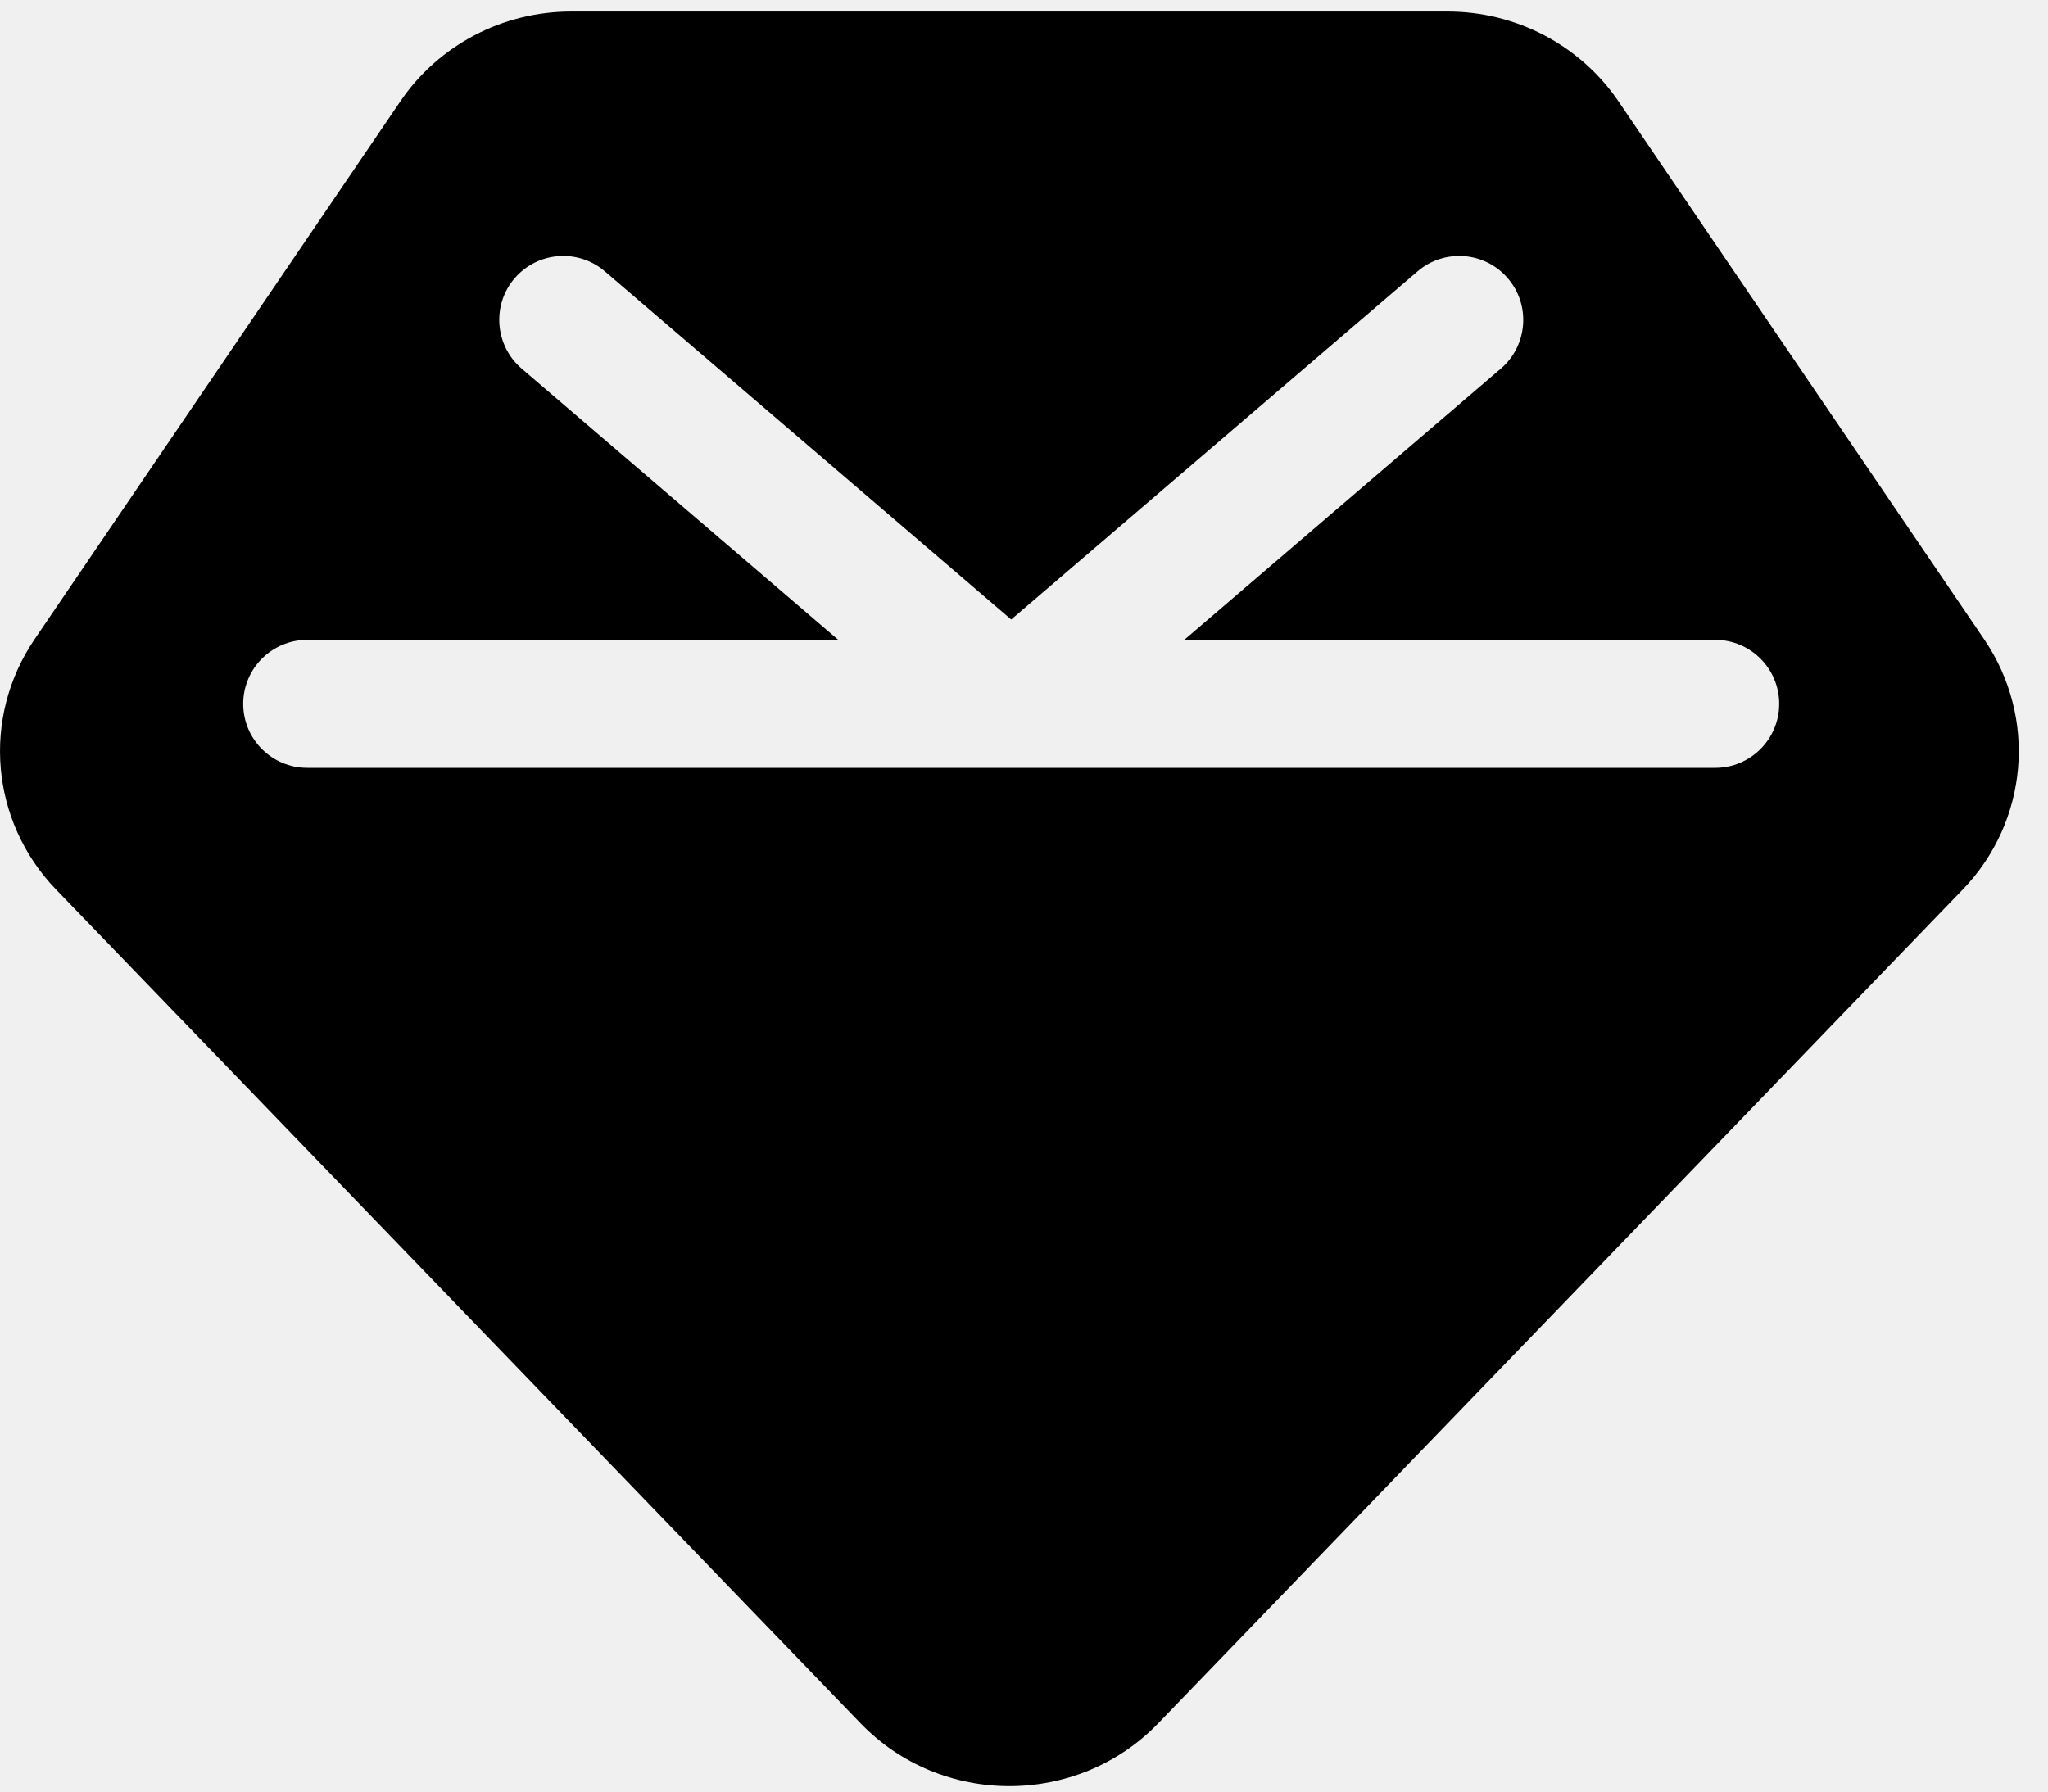
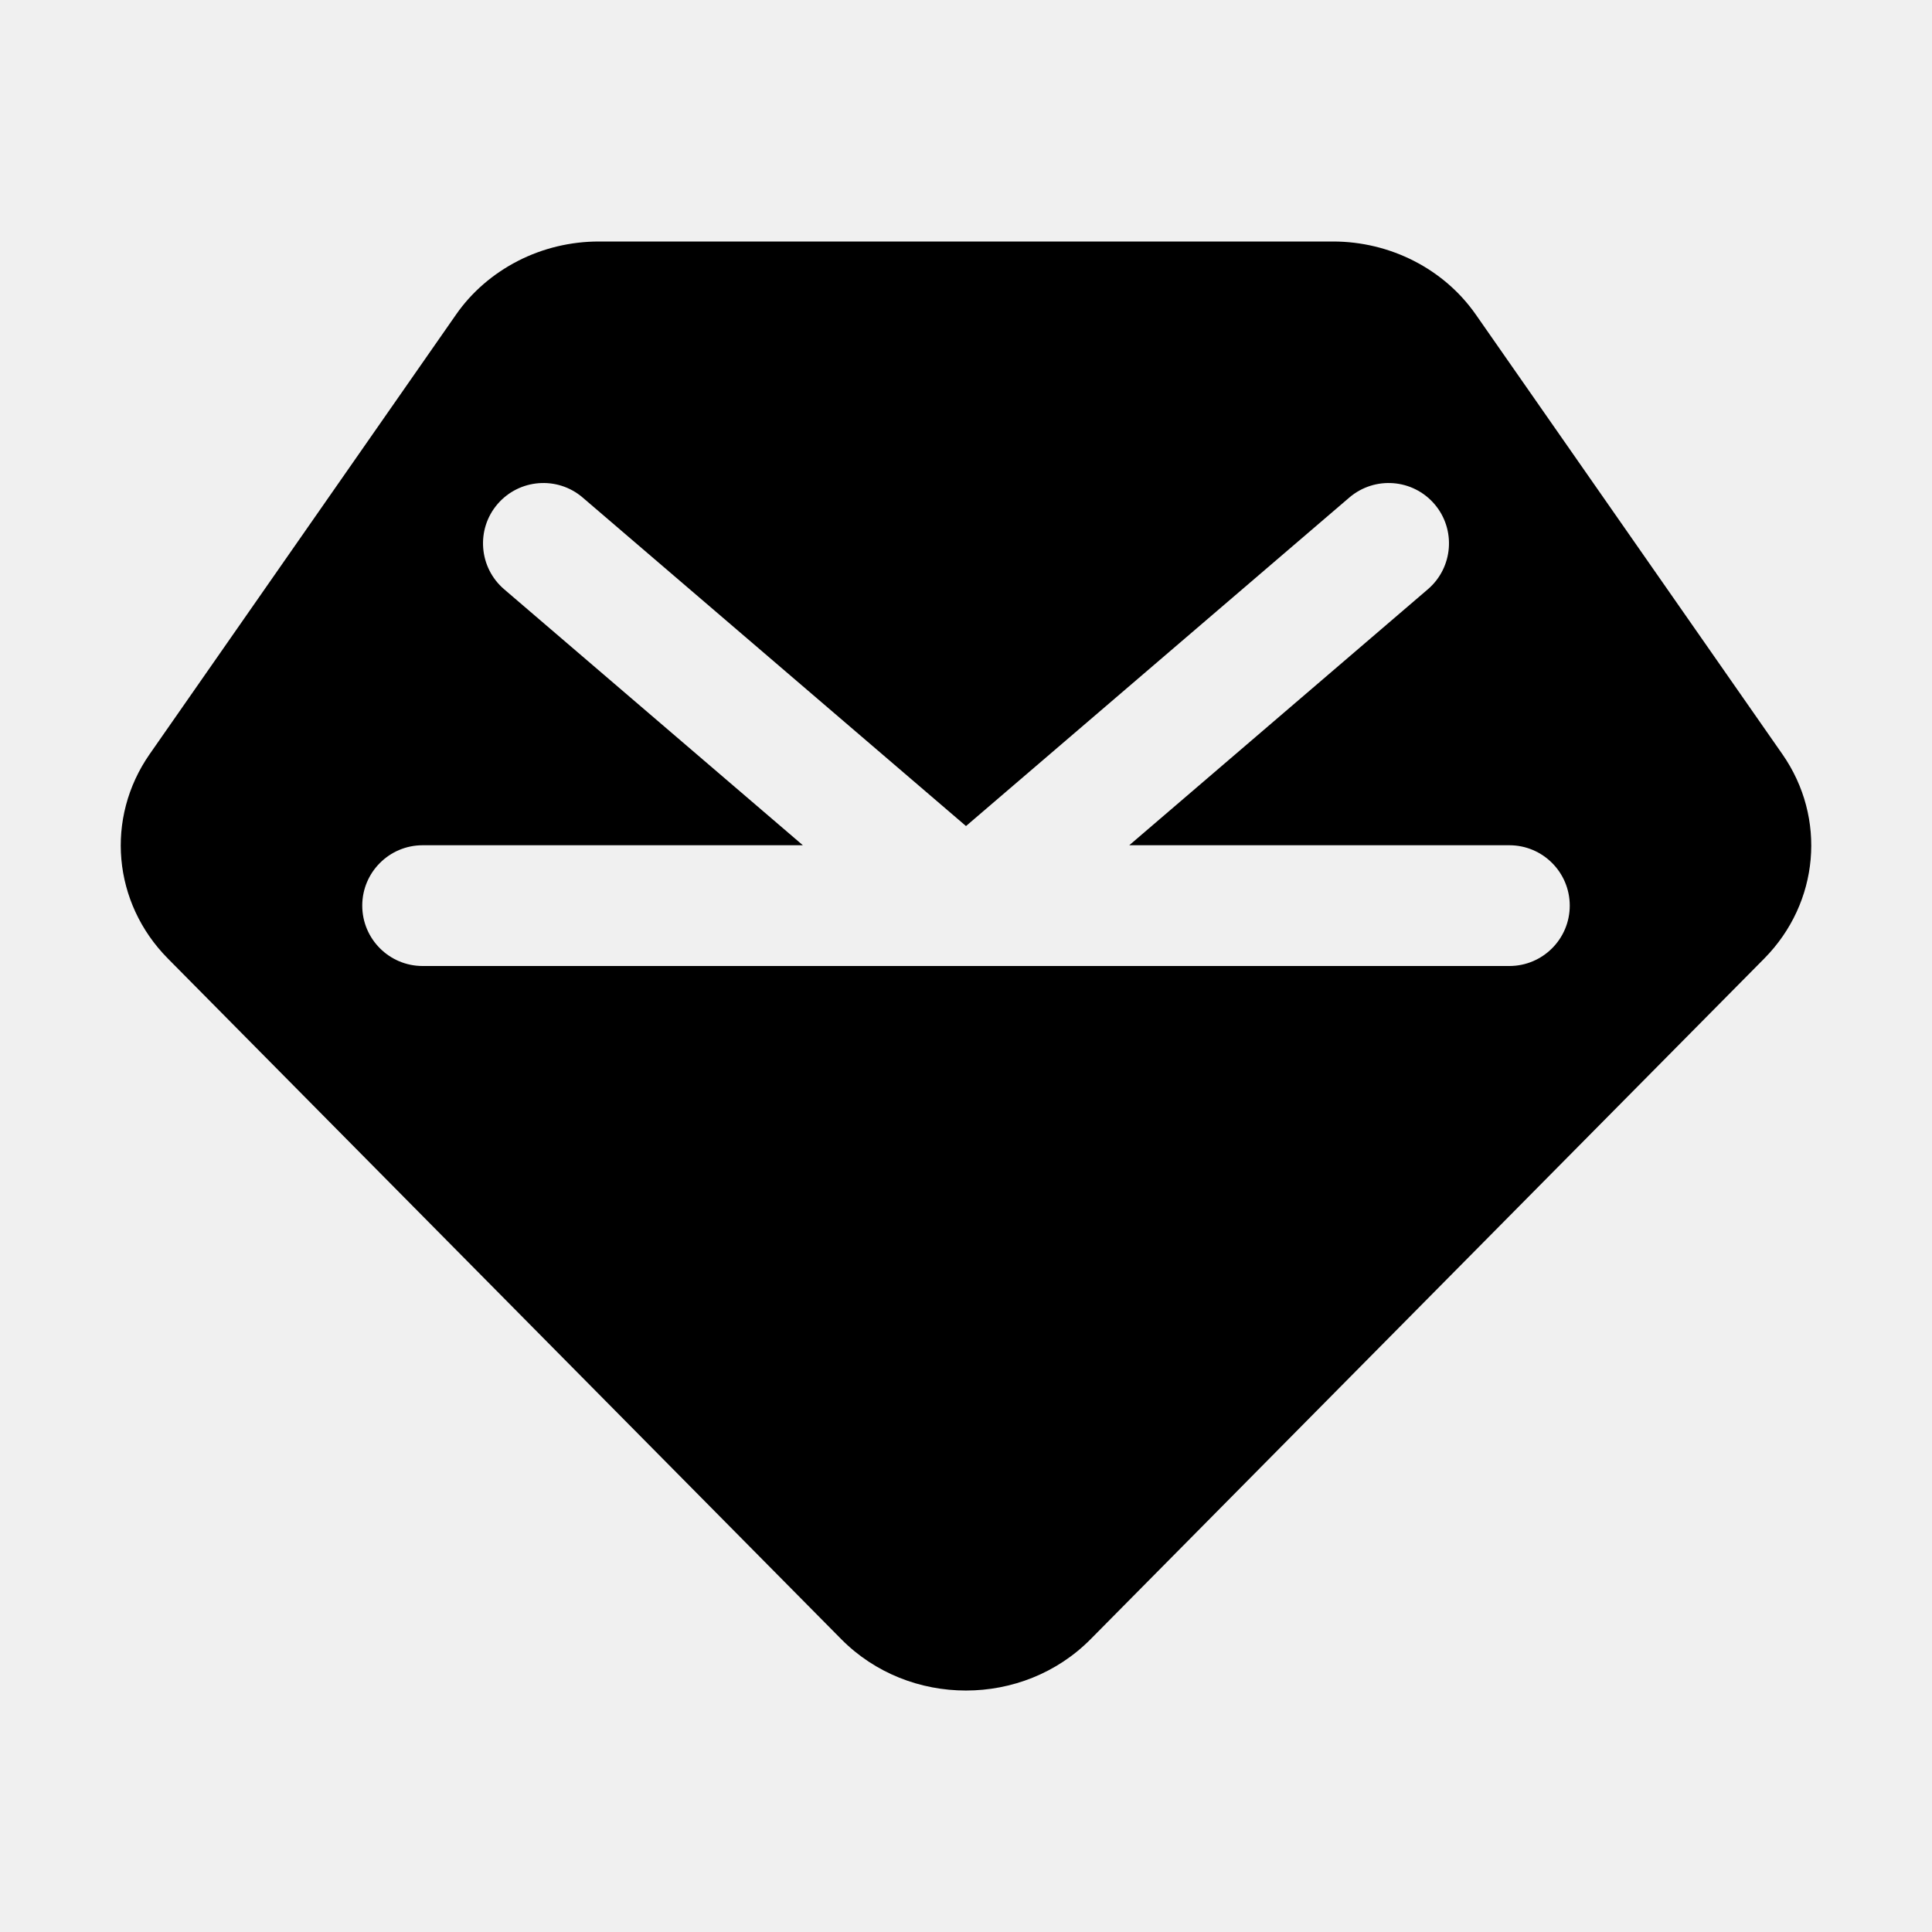
- <svg xmlns="http://www.w3.org/2000/svg" width="16" height="14" viewBox="0 0 16 14" fill="none">
-   <g clip-path="url(#clip0_1292_12153)">
-     <path fill-rule="evenodd" clip-rule="evenodd" d="M11.309 0.09C11.845 0.09 12.345 0.353 12.643 0.79L15.502 4.997C15.917 5.608 15.847 6.419 15.333 6.952L9.049 13.466C8.417 14.121 7.354 14.121 6.723 13.466L0.438 6.951C-0.075 6.418 -0.145 5.608 0.269 4.997L3.129 0.79C3.275 0.575 3.474 0.398 3.706 0.276C3.938 0.154 4.198 0.09 4.462 0.09H11.309ZM11.78 2.175C11.601 1.965 11.285 1.941 11.075 2.12L7.9 4.841L4.725 2.12C4.516 1.941 4.2 1.965 4.02 2.175C3.841 2.384 3.866 2.7 4.075 2.88L6.549 5H2.4C2.124 5 1.9 5.224 1.9 5.5C1.9 5.776 2.124 6 2.4 6H13.4C13.676 6 13.9 5.776 13.9 5.5C13.9 5.224 13.676 5 13.4 5H9.252L11.726 2.88C11.935 2.7 11.96 2.384 11.78 2.175Z" fill="currentColor" />
-   </g>
-   <defs>
-     <clipPath id="clip0_1292_12153">
-       <rect width="16" height="14" fill="white" />
-     </clipPath>
-   </defs>
+ <svg xmlns="http://www.w3.org/2000/svg" width="16" height="16" viewBox="0 0 16 16" fill="none">
+   <path fill-rule="evenodd" clip-rule="evenodd" d="M11.039 2C11.514 2 11.958 2.227 12.222 2.605L14.761 6.246C15.129 6.774 15.067 7.476 14.611 7.938L9.032 13.575C8.471 14.142 7.528 14.142 6.967 13.575L1.39 7.938C0.933 7.476 0.871 6.775 1.239 6.246L3.777 2.605C3.906 2.419 4.083 2.267 4.289 2.161C4.496 2.055 4.726 2 4.96 2H11.039ZM11.88 4.175C11.7 3.965 11.385 3.941 11.175 4.12L8 6.841L4.825 4.12C4.616 3.941 4.3 3.965 4.12 4.175C3.941 4.384 3.965 4.7 4.175 4.88L6.649 7H3.5C3.224 7 3 7.224 3 7.5C3 7.776 3.224 8 3.5 8H12.5C12.776 8 13 7.776 13 7.5C13 7.224 12.776 7 12.5 7H9.352L11.825 4.88C12.035 4.7 12.059 4.384 11.88 4.175Z" fill="currentColor" />
</svg>
